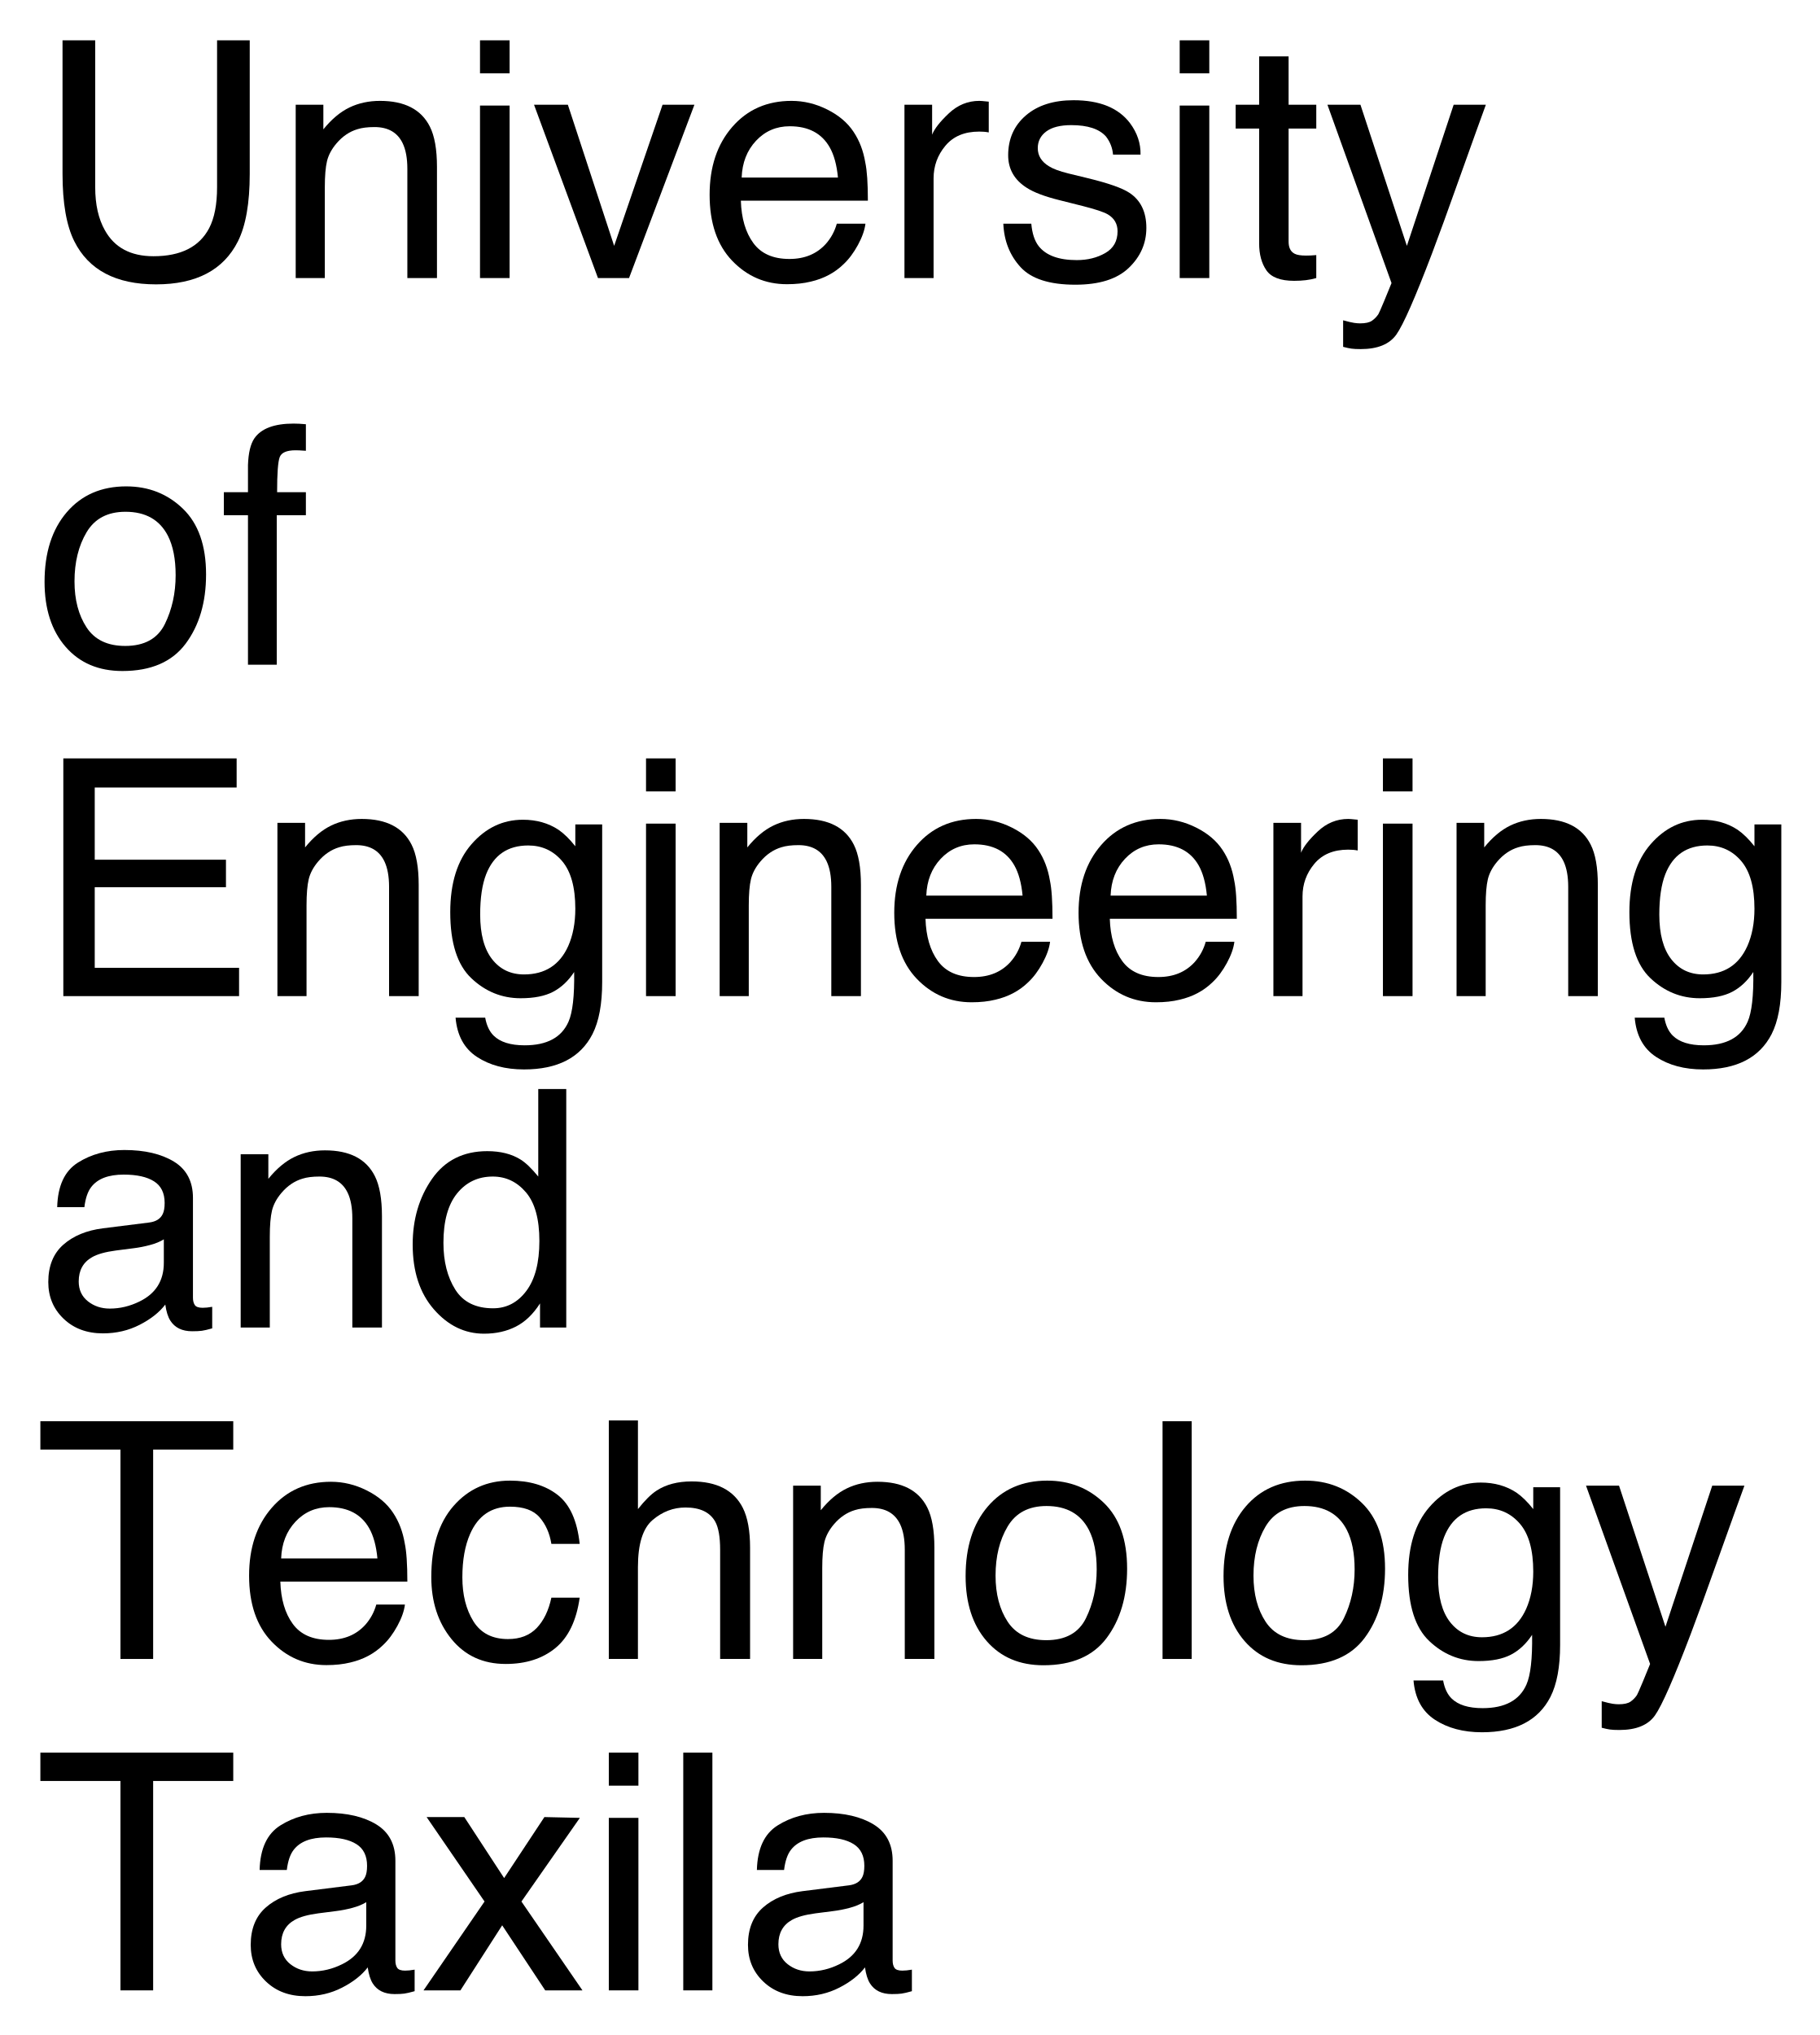
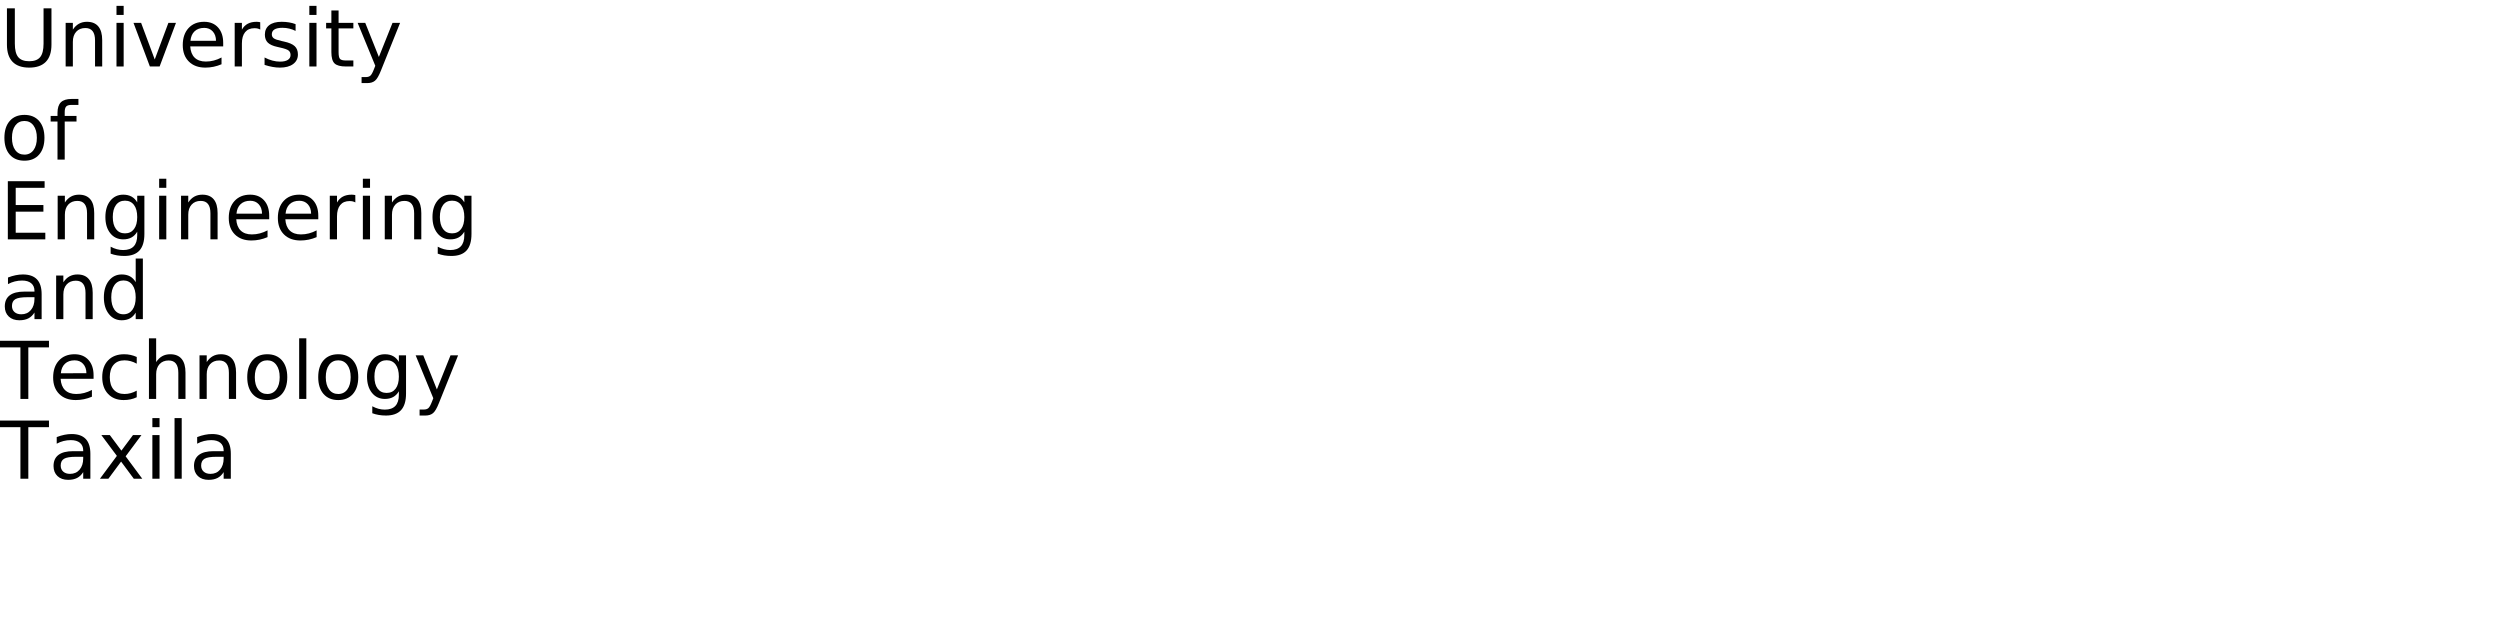
- <svg xmlns="http://www.w3.org/2000/svg" xmlns:xlink="http://www.w3.org/1999/xlink" role="img" viewBox="-6.34 -0.34 329.42 368.42">
+ <svg xmlns="http://www.w3.org/2000/svg" xmlns:xlink="http://www.w3.org/1999/xlink" width="1880" height="480" viewBox="0 0 1880 480">
  <defs>
-     <path d="M10.898-43.039v26.602c0 3.125.586 5.727 1.758 7.797 1.738 3.125 4.668 4.688 8.789 4.688 4.941 0 8.301-1.691 10.078-5.07.957-1.836 1.438-4.305 1.438-7.414v-26.602H38.875v24.172c0 5.293-.711 9.367-2.137 12.219-2.617 5.195-7.559 7.789-14.824 7.789S9.719-1.453 7.117-6.648C5.691-9.5 4.98-13.574 4.98-18.867v-24.172zm0 0" id="a" />
-     <path d="M3.867-31.375H8.875v4.453c1.484-1.836 3.059-3.156 4.719-3.957 1.66-.801 3.508-1.199 5.539-1.199 4.453 0 7.461 1.551 9.023 4.656.859 1.699 1.289 4.133 1.289 7.297V0h-5.363v-19.773c0-1.914-.285-3.461-.848-4.633-.938-1.953-2.641-2.93-5.102-2.93-1.25 0-2.273.129-3.074.383-1.445.43-2.715 1.289-3.809 2.578-.879 1.035-1.449 2.105-1.715 3.207-.262 1.105-.395 2.684-.395 4.73V0H3.867zm0 0" id="b" />
-     <path d="M3.867-31.23h5.359V0H3.867zm0-11.809h5.359v5.977H3.867zm0 0" id="c" />
-     <path d="M6.445-31.375l8.379 25.547L23.586-31.375h5.77L17.52 0h-5.625L.32-31.375zm0 0" id="d" />
-     <path d="M16.934-32.078c2.227 0 4.387.52 6.473 1.566 2.09 1.043 3.684 2.395 4.777 4.059 1.055 1.582 1.758 3.426 2.109 5.535.312 1.445.469 3.75.469 6.914H7.766c.098 3.184.848 5.738 2.254 7.66 1.406 1.926 3.582 2.887 6.535 2.887 2.754 0 4.949-.91 6.59-2.723.938-1.055 1.602-2.277 1.992-3.664h5.184c-.137 1.152-.59 2.438-1.359 3.852-.773 1.418-1.637 2.574-2.594 3.473C24.766-.957 22.781.098 20.422.645c-1.27.312-2.707.469-4.309.469-3.906 0-7.215-1.422-9.934-4.262-2.715-2.844-4.07-6.82-4.07-11.938 0-5.039 1.367-9.133 4.102-12.277 2.734-3.145 6.309-4.715 10.723-4.715zm8.41 13.883c-.215-2.285-.715-4.109-1.496-5.477-1.445-2.539-3.855-3.809-7.238-3.809-2.422 0-4.453.875-6.094 2.621-1.641 1.75-2.508 3.969-2.605 6.664zm0 0" id="e" />
-     <path d="M4.016-31.375h5.008v5.418c.41-1.055 1.414-2.34 3.016-3.852 1.602-1.516 3.449-2.27 5.539-2.27.098 0 .266.008.5.027.234.02.633.059 1.199.117v5.566c-.312-.059-.602-.098-.863-.117-.266-.02-.555-.031-.867-.031-2.656 0-4.695.855-6.121 2.566C10-22.242 9.289-20.273 9.289-18.047V0H4.016zm0 0" id="f" />
-     <path d="M7-9.844c.156 1.758.598 3.105 1.32 4.043C9.648-4.102 11.953-3.25 15.234-3.25c1.953 0 3.672-.426 5.156-1.277C21.875-5.375 22.617-6.688 22.617-8.469c0-1.348-.594-2.371-1.789-3.074-.762-.43-2.266-.926-4.508-1.496l-4.191-1.055C9.453-14.758 7.48-15.5 6.211-16.32 3.945-17.746 2.812-19.719 2.812-22.234c0-2.969 1.07-5.375 3.207-7.211 2.141-1.836 5.016-2.75 8.629-2.75 4.727 0 8.133 1.383 10.227 4.156 1.309 1.758 1.941 3.656 1.902 5.688h-4.98c-.098-1.191-.516-2.277-1.258-3.254-1.211-1.387-3.312-2.082-6.301-2.082-1.992 0-3.5.383-4.527 1.145-1.023.762-1.539 1.77-1.539 3.02 0 1.367.676 2.461 2.023 3.281.781.488 1.934.914 3.457 1.289l3.488.848c3.789.918 6.328 1.809 7.617 2.668 2.051 1.348 3.074 3.465 3.074 6.355 0 2.793-1.059 5.207-3.18 7.238C22.535.188 19.305 1.203 14.969 1.203c-4.668 0-7.973-1.062-9.914-3.18-1.945-2.121-2.984-4.742-3.121-7.867zm0 0" id="g" />
-     <path d="M4.922-40.137h5.332v8.762h5.012v4.305H10.254v20.477c0 1.094.371 1.828 1.113 2.199.41.215 1.094.324 2.051.324.254 0 .527-.008.82-.016.293-.012.637-.035 1.027-.074V0c-.605.176-1.238.305-1.891.383C12.719.461 12.012.5 11.25.5 8.789.5 7.117-.133 6.242-1.391c-.879-1.262-1.32-2.898-1.32-4.906V-27.07h-4.25V-31.375h4.25zm0 0" id="h" />
-     <path d="M23.469-31.375h5.828c-.742 2.012-2.391 6.602-4.953 13.766-1.914 5.391-3.516 9.789-4.805 13.188-3.047 8.008-5.195 12.891-6.445 14.648-1.25 1.758-3.398 2.633-6.445 2.633-.742 0-1.312-.027-1.711-.086-.402-.059-.895-.164-1.48-.32V7.648c.918.254 1.582.406 1.992.469.41.059.77.086 1.082.086.977 0 1.695-.16 2.156-.484.457-.32.844-.719 1.156-1.188.098-.156.449-.953 1.055-2.398.605-1.445 1.047-2.523 1.32-3.227L.617-31.375h5.977L15-5.828zm0 0" id="i" />
-     <path d="M16.32-3.398c3.496 0 5.891-1.324 7.191-3.969 1.297-2.648 1.949-5.594 1.949-8.836 0-2.93-.469-5.312-1.406-7.148C22.57-26.242 20.008-27.688 16.375-27.688c-3.223 0-5.562 1.234-7.031 3.695-1.465 2.461-2.195 5.43-2.195 8.906 0 3.34.734 6.121 2.195 8.348 1.465 2.227 3.789 3.34 6.977 3.34zm.203-28.887c4.043 0 7.461 1.348 10.254 4.043 2.793 2.695 4.191 6.66 4.191 11.895 0 5.059-1.234 9.238-3.695 12.539C24.812-.508 20.996 1.141 15.82 1.141c-4.316 0-7.742-1.457-10.281-4.379C3-6.156 1.727-10.078 1.727-15c0-5.273 1.34-9.473 4.016-12.598 2.676-3.125 6.27-4.688 10.781-4.688zm0 0" id="j" />
-     <path d="M5.188-36.152c.078-2.188.457-3.789 1.141-4.805 1.23-1.797 3.602-2.695 7.117-2.695.332 0 .676.012 1.027.027.352.02.754.051 1.199.09v4.805c-.547-.039-.941-.062-1.184-.074-.246-.008-.473-.016-.691-.016-1.602 0-2.555.418-2.867 1.246-.312.832-.469 2.945-.469 6.344h5.211v4.16h-5.273V0H5.188v-27.07H.82v-4.16H5.188zm0 0" id="k" />
-     <path d="M5.125-43.039h31.379v5.273H10.812v13.07h23.758v4.977H10.812V-5.125h26.133V0H5.125zm0 0" id="l" />
-     <path d="M14.941-31.934c2.461 0 4.609.605 6.445 1.816.996.684 2.012 1.68 3.047 2.988v-3.957h4.863v28.539c0 3.984-.586 7.125-1.758 9.43-2.188 4.258-6.32 6.391-12.391 6.391-3.379 0-6.223-.758-8.527-2.273-2.305-1.512-3.594-3.883-3.867-7.102h5.363c.254 1.406.758 2.488 1.523 3.25 1.191 1.172 3.062 1.758 5.625 1.758 4.043 0 6.688-1.426 7.938-4.277.742-1.68 1.086-4.676 1.023-8.996-1.055 1.602-2.32 2.797-3.805 3.578C18.938-.008 16.973.383 14.531.383c-3.398 0-6.371-1.207-8.922-3.621-2.547-2.41-3.82-6.402-3.82-11.965 0-5.254 1.281-9.359 3.852-12.305 2.566-2.949 5.668-4.426 9.301-4.426zm9.492 16.113c0-3.887-.801-6.766-2.402-8.641s-3.641-2.812-6.125-2.812c-3.711 0-6.25 1.734-7.617 5.211-.723 1.855-1.082 4.289-1.082 7.297 0 3.535.719 6.227 2.152 8.07 1.438 1.848 3.367 2.77 5.789 2.77 3.789 0 6.453-1.707 7.996-5.129.859-1.934 1.289-4.188 1.289-6.766zm0 0" id="m" />
-     <path d="M7.91-8.352c0 1.523.559 2.727 1.668 3.605 1.113.879 2.434 1.316 3.957 1.316 1.855 0 3.652-.43 5.391-1.289 2.93-1.426 4.395-3.758 4.395-7v-4.25c-.645.41-1.477.754-2.492 1.027-1.016.273-2.008.469-2.984.586l-3.195.41c-1.914.254-3.352.656-4.305 1.203-1.621.918-2.434 2.383-2.434 4.391zm12.773-10.664c1.211-.156 2.02-.664 2.434-1.523.234-.469.352-1.141.352-2.02 0-1.797-.641-3.102-1.922-3.91-1.277-.812-3.109-1.219-5.492-1.219-2.754 0-4.707.742-5.859 2.227-.645.82-1.062 2.043-1.258 3.664H4.016c.098-3.867 1.352-6.559 3.762-8.07 2.414-1.516 5.211-2.273 8.395-2.273 3.691 0 6.688.703 8.992 2.109 2.285 1.406 3.43 3.594 3.43 6.562v18.078c0 .547.113.984.336 1.32.227.332.699.496 1.422.496.234 0 .5-.016.789-.043.293-.031.609-.074.938-.133V.148c-.82.234-1.445.379-1.875.438-.43.059-1.016.086-1.758.086-1.816 0-3.133-.641-3.953-1.93-.43-.684-.734-1.652-.906-2.902C22.512-2.754 20.969-1.531 18.953-.5 16.941.535 14.727 1.055 12.305 1.055c-2.91 0-5.289-.883-7.133-2.652-1.848-1.766-2.77-3.98-2.77-6.637 0-2.91.91-5.164 2.723-6.766 1.816-1.602 4.203-2.586 7.148-2.961zm0 0" id="n" />
-     <path d="M7.207-15.32c0 3.359.715 6.172 2.137 8.438 1.426 2.266 3.711 3.398 6.859 3.398 2.441 0 4.445-1.051 6.02-3.152 1.57-2.098 2.355-5.113 2.355-9.035 0-3.965-.809-6.902-2.43-8.805-1.621-1.906-3.625-2.859-6.008-2.859-2.656 0-4.809 1.016-6.457 3.047-1.652 2.031-2.477 5.023-2.477 8.969zm7.941-16.613c2.402 0 4.414.508 6.031 1.523.938.586 2.004 1.613 3.195 3.074v-15.848h5.07V0h-4.75v-4.367c-1.23 1.934-2.684 3.332-4.363 4.191-1.68.859-3.605 1.289-5.77 1.289-3.496 0-6.523-1.469-9.086-4.41-2.559-2.938-3.836-6.852-3.836-11.734 0-4.57 1.168-8.527 3.5-11.879 2.336-3.348 5.672-5.023 10.008-5.023zm0 0" id="o" />
-     <path d="M35.891-43.039v5.129H21.387V0h-5.918v-37.91h-14.5v-5.129zm0 0" id="p" />
-     <path d="M15.969-32.285c3.535 0 6.41.859 8.625 2.578 2.219 1.719 3.551 4.676 4 8.879h-5.125c-.312-1.934-1.027-3.543-2.141-4.82-1.113-1.281-2.898-1.922-5.359-1.922-3.359 0-5.766 1.641-7.211 4.922-.938 2.129-1.406 4.758-1.406 7.883 0 3.145.664 5.789 1.992 7.938 1.328 2.148 3.422 3.227 6.273 3.227 2.188 0 3.918-.672 5.199-2.008 1.277-1.34 2.16-3.172 2.652-5.492h5.125c-.586 4.16-2.051 7.199-4.395 9.125C21.855-.055 18.859.906 15.203.906c-4.102 0-7.371-1.496-9.812-4.496-2.441-2.996-3.664-6.742-3.664-11.234 0-5.508 1.34-9.793 4.016-12.863 2.676-3.066 6.086-4.598 10.227-4.598zm0 0" id="q" />
-     <path d="M3.867-43.184h5.273v16.055c1.25-1.582 2.375-2.695 3.367-3.34 1.699-1.113 3.82-1.672 6.359-1.672 4.551 0 7.637 1.594 9.258 4.777.879 1.738 1.32 4.152 1.32 7.238V0h-5.422v-19.773c0-2.305-.293-3.996-.879-5.07-.957-1.719-2.754-2.578-5.391-2.578-2.188 0-4.168.75-5.949 2.258-1.777 1.504-2.664 4.344-2.664 8.523V0H3.867zm0 0" id="r" />
-     <path d="M4.016-43.039h5.273V0H4.016zm0 0" id="s" />
-     <path d="M.879-31.375h6.824l7.211 11.043L22.207-31.375l6.418.145-10.578 15.145L29.094 0h-6.742L14.562-11.777 7 0H.32L11.367-16.086zm0 0" id="t" />
+     <g>
+       <g id="glyph-0-0">
+         <path d="M 5.219 -43.734 L 11.156 -43.734 L 11.156 -17.172 C 11.156 -12.484 12.004 -9.109 13.703 -7.047 C 15.41 -4.984 18.164 -3.953 21.969 -3.953 C 25.758 -3.953 28.504 -4.984 30.203 -7.047 C 31.898 -9.109 32.75 -12.484 32.75 -17.172 L 32.75 -43.734 L 38.703 -43.734 L 38.703 -16.438 C 38.703 -10.727 37.289 -6.422 34.469 -3.516 C 31.645 -0.609 27.477 0.844 21.969 0.844 C 16.445 0.844 12.273 -0.609 9.453 -3.516 C 6.629 -6.422 5.219 -10.727 5.219 -16.438 Z M 5.219 -43.734 " />
+       </g>
+       <g id="glyph-0-1">
+         <path d="M 32.938 -19.812 L 32.938 0 L 27.547 0 L 27.547 -19.625 C 27.547 -22.727 26.938 -25.051 25.719 -26.594 C 24.508 -28.145 22.695 -28.922 20.281 -28.922 C 17.363 -28.922 15.066 -27.988 13.391 -26.125 C 11.711 -24.27 10.875 -21.742 10.875 -18.547 L 10.875 0 L 5.453 0 L 5.453 -32.812 L 10.875 -32.812 L 10.875 -27.719 C 12.156 -29.688 13.672 -31.16 15.422 -32.141 C 17.172 -33.117 19.188 -33.609 21.469 -33.609 C 25.238 -33.609 28.094 -32.441 30.031 -30.109 C 31.969 -27.773 32.938 -24.344 32.938 -19.812 Z M 32.938 -19.812 " />
+       </g>
+       <g id="glyph-0-2">
+         <path d="M 5.656 -32.812 L 11.047 -32.812 L 11.047 0 L 5.656 0 Z M 5.656 -45.594 L 11.047 -45.594 L 11.047 -38.766 L 5.656 -38.766 Z M 5.656 -45.594 " />
+       </g>
+       <g id="glyph-0-3">
+         <path d="M 1.781 -32.812 L 7.5 -32.812 L 17.75 -5.281 L 28.016 -32.812 L 33.719 -32.812 L 21.422 0 L 14.094 0 Z M 1.781 -32.812 " />
+       </g>
+       <g id="glyph-0-4">
+         <path d="M 33.719 -17.75 L 33.719 -15.125 L 8.938 -15.125 C 9.164 -11.406 10.281 -8.57 12.281 -6.625 C 14.289 -4.688 17.082 -3.719 20.656 -3.719 C 22.727 -3.719 24.734 -3.973 26.672 -4.484 C 28.617 -4.992 30.551 -5.754 32.469 -6.766 L 32.469 -1.672 C 30.531 -0.848 28.547 -0.223 26.516 0.203 C 24.484 0.629 22.422 0.844 20.328 0.844 C 15.098 0.844 10.953 -0.676 7.891 -3.719 C 4.836 -6.77 3.312 -10.891 3.312 -16.078 C 3.312 -21.453 4.758 -25.719 7.656 -28.875 C 10.562 -32.031 14.473 -33.609 19.391 -33.609 C 23.805 -33.609 27.297 -32.188 29.859 -29.344 C 32.43 -26.5 33.719 -22.633 33.719 -17.75 Z M 28.328 -19.344 C 28.285 -22.289 27.457 -24.641 25.844 -26.391 C 24.238 -28.148 22.109 -29.031 19.453 -29.031 C 16.441 -29.031 14.031 -28.18 12.219 -26.484 C 10.414 -24.785 9.379 -22.395 9.109 -19.312 Z M 28.328 -19.344 " />
+       </g>
+       <g id="glyph-0-5">
+         <path d="M 24.672 -27.781 C 24.066 -28.125 23.406 -28.379 22.688 -28.547 C 21.977 -28.711 21.191 -28.797 20.328 -28.797 C 17.285 -28.797 14.945 -27.805 13.312 -25.828 C 11.688 -23.848 10.875 -21 10.875 -17.281 L 10.875 0 L 5.453 0 L 5.453 -32.812 L 10.875 -32.812 L 10.875 -27.719 C 12 -29.707 13.469 -31.188 15.281 -32.156 C 17.102 -33.125 19.316 -33.609 21.922 -33.609 C 22.285 -33.609 22.691 -33.582 23.141 -33.531 C 23.586 -33.477 24.086 -33.406 24.641 -33.312 Z M 24.672 -27.781 " />
+       </g>
+       <g id="glyph-0-6">
+         <path d="M 26.578 -31.844 L 26.578 -26.75 C 25.047 -27.531 23.457 -28.113 21.812 -28.5 C 20.176 -28.895 18.484 -29.094 16.734 -29.094 C 14.055 -29.094 12.047 -28.68 10.703 -27.859 C 9.367 -27.035 8.703 -25.805 8.703 -24.172 C 8.703 -22.922 9.18 -21.938 10.141 -21.219 C 11.098 -20.508 13.02 -19.832 15.906 -19.188 L 17.75 -18.781 C 21.582 -17.957 24.301 -16.797 25.906 -15.297 C 27.52 -13.805 28.328 -11.723 28.328 -9.047 C 28.328 -6.004 27.117 -3.594 24.703 -1.812 C 22.297 -0.039 18.984 0.844 14.766 0.844 C 13.004 0.844 11.172 0.672 9.266 0.328 C 7.367 -0.004 5.363 -0.516 3.25 -1.203 L 3.25 -6.766 C 5.238 -5.734 7.203 -4.957 9.141 -4.438 C 11.078 -3.914 12.992 -3.656 14.891 -3.656 C 17.422 -3.656 19.367 -4.086 20.734 -4.953 C 22.109 -5.828 22.797 -7.055 22.797 -8.641 C 22.797 -10.109 22.301 -11.234 21.312 -12.016 C 20.32 -12.797 18.16 -13.547 14.828 -14.266 L 12.953 -14.703 C 9.609 -15.41 7.191 -16.488 5.703 -17.938 C 4.223 -19.395 3.484 -21.395 3.484 -23.938 C 3.484 -27.02 4.578 -29.398 6.766 -31.078 C 8.953 -32.766 12.055 -33.609 16.078 -33.609 C 18.078 -33.609 19.953 -33.457 21.703 -33.156 C 23.461 -32.863 25.086 -32.426 26.578 -31.844 Z M 26.578 -31.844 " />
+       </g>
+       <g id="glyph-0-7">
+         <path d="M 10.984 -42.125 L 10.984 -32.812 L 22.094 -32.812 L 22.094 -28.625 L 10.984 -28.625 L 10.984 -10.812 C 10.984 -8.133 11.348 -6.414 12.078 -5.656 C 12.816 -4.895 14.305 -4.516 16.547 -4.516 L 22.094 -4.516 L 22.094 0 L 16.547 0 C 12.391 0 9.52 -0.773 7.938 -2.328 C 6.352 -3.879 5.562 -6.707 5.562 -10.812 L 5.562 -28.625 L 1.609 -28.625 L 1.609 -32.812 L 5.562 -32.812 L 5.562 -42.125 Z M 10.984 -42.125 " />
+       </g>
+       <g id="glyph-0-8">
+         <path d="M 19.312 3.047 C 17.781 6.953 16.289 9.5 14.844 10.688 C 13.406 11.883 11.473 12.484 9.047 12.484 L 4.75 12.484 L 4.75 7.969 L 7.906 7.969 C 9.395 7.969 10.547 7.613 11.359 6.906 C 12.18 6.207 13.094 4.551 14.094 1.938 L 15.062 -0.531 L 1.781 -32.812 L 7.5 -32.812 L 17.75 -7.156 L 28.016 -32.812 L 33.719 -32.812 Z M 19.312 3.047 " />
+       </g>
+       <g id="glyph-0-9">
+         <path d="M 18.375 -29.031 C 15.477 -29.031 13.191 -27.898 11.516 -25.641 C 9.836 -23.391 9 -20.301 9 -16.375 C 9 -12.445 9.832 -9.352 11.5 -7.094 C 13.164 -4.844 15.457 -3.719 18.375 -3.719 C 21.238 -3.719 23.508 -4.848 25.188 -7.109 C 26.875 -9.379 27.719 -12.469 27.719 -16.375 C 27.719 -20.258 26.875 -23.336 25.188 -25.609 C 23.508 -27.891 21.238 -29.031 18.375 -29.031 Z M 18.375 -33.609 C 23.062 -33.609 26.738 -32.082 29.406 -29.031 C 32.082 -25.988 33.422 -21.77 33.422 -16.375 C 33.422 -11.008 32.082 -6.797 29.406 -3.734 C 26.738 -0.68 23.062 0.844 18.375 0.844 C 13.664 0.844 9.977 -0.68 7.312 -3.734 C 4.645 -6.797 3.312 -11.008 3.312 -16.375 C 3.312 -21.77 4.645 -25.988 7.312 -29.031 C 9.977 -32.082 13.664 -33.609 18.375 -33.609 Z M 18.375 -33.609 " />
+       </g>
+       <g id="glyph-0-10">
+         <path d="M 22.266 -45.594 L 22.266 -41.109 L 17.109 -41.109 C 15.172 -41.109 13.828 -40.719 13.078 -39.938 C 12.328 -39.156 11.953 -37.75 11.953 -35.719 L 11.953 -32.812 L 20.828 -32.812 L 20.828 -28.625 L 11.953 -28.625 L 11.953 0 L 6.531 0 L 6.531 -28.625 L 1.375 -28.625 L 1.375 -32.812 L 6.531 -32.812 L 6.531 -35.094 C 6.531 -38.75 7.379 -41.41 9.078 -43.078 C 10.773 -44.754 13.473 -45.594 17.172 -45.594 Z M 22.266 -45.594 " />
+       </g>
+       <g id="glyph-0-11">
+         <path d="M 5.891 -43.734 L 33.547 -43.734 L 33.547 -38.766 L 11.812 -38.766 L 11.812 -25.812 L 32.641 -25.812 L 32.641 -20.828 L 11.812 -20.828 L 11.812 -4.984 L 34.078 -4.984 L 34.078 0 L 5.891 0 Z M 5.891 -43.734 " />
+       </g>
+       <g id="glyph-0-12">
+         <path d="M 27.25 -16.781 C 27.25 -20.688 26.441 -23.711 24.828 -25.859 C 23.211 -28.016 20.953 -29.094 18.047 -29.094 C 15.16 -29.094 12.91 -28.016 11.297 -25.859 C 9.68 -23.711 8.875 -20.688 8.875 -16.781 C 8.875 -12.895 9.68 -9.879 11.297 -7.734 C 12.91 -5.586 15.16 -4.516 18.047 -4.516 C 20.953 -4.516 23.211 -5.586 24.828 -7.734 C 26.441 -9.879 27.25 -12.895 27.25 -16.781 Z M 32.641 -4.078 C 32.641 1.516 31.398 5.672 28.922 8.391 C 26.441 11.117 22.641 12.484 17.516 12.484 C 15.617 12.484 13.832 12.336 12.156 12.047 C 10.477 11.766 8.848 11.332 7.266 10.75 L 7.266 5.516 C 8.848 6.367 10.41 7 11.953 7.406 C 13.492 7.82 15.066 8.031 16.672 8.031 C 20.203 8.031 22.848 7.102 24.609 5.25 C 26.367 3.406 27.25 0.617 27.25 -3.109 L 27.25 -5.766 C 26.133 -3.836 24.707 -2.395 22.969 -1.438 C 21.227 -0.477 19.148 0 16.734 0 C 12.703 0 9.457 -1.531 7 -4.594 C 4.539 -7.664 3.312 -11.727 3.312 -16.781 C 3.312 -21.863 4.539 -25.938 7 -29 C 9.457 -32.07 12.703 -33.609 16.734 -33.609 C 19.148 -33.609 21.227 -33.129 22.969 -32.172 C 24.707 -31.211 26.133 -29.766 27.25 -27.828 L 27.25 -32.812 L 32.641 -32.812 Z M 32.641 -4.078 " />
+       </g>
+       <g id="glyph-0-13">
+         <path d="M 20.562 -16.5 C 16.207 -16.5 13.191 -16 11.516 -15 C 9.836 -14 9 -12.301 9 -9.906 C 9 -7.988 9.629 -6.469 10.891 -5.344 C 12.148 -4.219 13.863 -3.656 16.031 -3.656 C 19.02 -3.656 21.414 -4.711 23.219 -6.828 C 25.02 -8.953 25.922 -11.773 25.922 -15.297 L 25.922 -16.5 Z M 31.312 -18.719 L 31.312 0 L 25.922 0 L 25.922 -4.984 C 24.691 -2.992 23.16 -1.523 21.328 -0.578 C 19.492 0.367 17.25 0.844 14.594 0.844 C 11.227 0.844 8.555 -0.098 6.578 -1.984 C 4.598 -3.867 3.609 -6.391 3.609 -9.547 C 3.609 -13.242 4.844 -16.031 7.312 -17.906 C 9.781 -19.781 13.469 -20.719 18.375 -20.719 L 25.922 -20.719 L 25.922 -21.234 C 25.922 -23.723 25.102 -25.645 23.469 -27 C 21.844 -28.352 19.555 -29.031 16.609 -29.031 C 14.734 -29.031 12.906 -28.805 11.125 -28.359 C 9.352 -27.91 7.645 -27.238 6 -26.344 L 6 -31.312 C 7.977 -32.082 9.895 -32.656 11.75 -33.031 C 13.602 -33.414 15.41 -33.609 17.172 -33.609 C 21.91 -33.609 25.453 -32.375 27.797 -29.906 C 30.141 -27.445 31.312 -23.719 31.312 -18.719 Z M 31.312 -18.719 " />
+       </g>
+       <g id="glyph-0-14">
+         <path d="M 27.25 -27.828 L 27.25 -45.594 L 32.641 -45.594 L 32.641 0 L 27.25 0 L 27.25 -4.922 C 26.113 -2.973 24.68 -1.523 22.953 -0.578 C 21.223 0.367 19.148 0.844 16.734 0.844 C 12.766 0.844 9.535 -0.734 7.047 -3.891 C 4.555 -7.055 3.312 -11.219 3.312 -16.375 C 3.312 -21.531 4.555 -25.691 7.047 -28.859 C 9.535 -32.023 12.766 -33.609 16.734 -33.609 C 19.148 -33.609 21.223 -33.133 22.953 -32.188 C 24.68 -31.238 26.113 -29.785 27.25 -27.828 Z M 8.875 -16.375 C 8.875 -12.414 9.688 -9.305 11.312 -7.047 C 12.945 -4.785 15.191 -3.656 18.047 -3.656 C 20.898 -3.656 23.145 -4.785 24.781 -7.047 C 26.426 -9.305 27.25 -12.414 27.25 -16.375 C 27.25 -20.344 26.426 -23.453 24.781 -25.703 C 23.145 -27.961 20.898 -29.094 18.047 -29.094 C 15.191 -29.094 12.945 -27.961 11.312 -25.703 C 9.688 -23.453 8.875 -20.344 8.875 -16.375 Z M 8.875 -16.375 " />
+       </g>
+       <g id="glyph-0-15">
+         <path d="M -0.172 -43.734 L 36.828 -43.734 L 36.828 -38.766 L 21.297 -38.766 L 21.297 0 L 15.359 0 L 15.359 -38.766 L -0.172 -38.766 Z M -0.172 -43.734 " />
+       </g>
+       <g id="glyph-0-16">
+         <path d="M 29.266 -31.547 L 29.266 -26.516 C 27.742 -27.359 26.219 -27.988 24.688 -28.406 C 23.156 -28.82 21.609 -29.031 20.047 -29.031 C 16.547 -29.031 13.828 -27.922 11.891 -25.703 C 9.961 -23.492 9 -20.383 9 -16.375 C 9 -12.375 9.961 -9.266 11.891 -7.047 C 13.828 -4.828 16.547 -3.719 20.047 -3.719 C 21.609 -3.719 23.156 -3.926 24.688 -4.344 C 26.219 -4.77 27.742 -5.398 29.266 -6.234 L 29.266 -1.266 C 27.766 -0.555 26.207 -0.031 24.594 0.312 C 22.977 0.664 21.266 0.844 19.453 0.844 C 14.516 0.844 10.586 -0.707 7.672 -3.812 C 4.766 -6.914 3.312 -11.102 3.312 -16.375 C 3.312 -21.727 4.781 -25.938 7.719 -29 C 10.656 -32.07 14.688 -33.609 19.812 -33.609 C 21.469 -33.609 23.086 -33.438 24.672 -33.094 C 26.254 -32.75 27.785 -32.234 29.266 -31.547 Z M 29.266 -31.547 " />
+       </g>
+       <g id="glyph-0-17">
+         <path d="M 32.938 -19.812 L 32.938 0 L 27.547 0 L 27.547 -19.625 C 27.547 -22.727 26.938 -25.051 25.719 -26.594 C 24.508 -28.145 22.695 -28.922 20.281 -28.922 C 17.363 -28.922 15.066 -27.988 13.391 -26.125 C 11.711 -24.27 10.875 -21.742 10.875 -18.547 L 10.875 0 L 5.453 0 L 5.453 -45.594 L 10.875 -45.594 L 10.875 -27.719 C 12.156 -29.688 13.672 -31.16 15.422 -32.141 C 17.172 -33.117 19.188 -33.609 21.469 -33.609 C 25.238 -33.609 28.094 -32.441 30.031 -30.109 C 31.969 -27.773 32.938 -24.344 32.938 -19.812 Z M 32.938 -19.812 " />
+       </g>
+       <g id="glyph-0-18">
+         <path d="M 5.656 -45.594 L 11.047 -45.594 L 11.047 0 L 5.656 0 Z M 5.656 -45.594 " />
+       </g>
+       <g id="glyph-0-19">
+         <path d="M 32.938 -32.812 L 21.062 -16.844 L 33.547 0 L 27.188 0 L 17.641 -12.891 L 8.094 0 L 1.734 0 L 14.469 -17.172 L 2.812 -32.812 L 9.172 -32.812 L 17.875 -21.125 L 26.578 -32.812 Z M 32.938 -32.812 " />
+       </g>
+     </g>
  </defs>
-   <use y="50" xlink:href="#a" />
-   <use x="43.33" y="50" xlink:href="#b" />
-   <use x="76.699" y="50" xlink:href="#c" />
-   <use x="90.029" y="50" xlink:href="#d" />
-   <use x="120.029" y="50" xlink:href="#e" />
-   <use x="153.398" y="50" xlink:href="#f" />
-   <use x="173.379" y="50" xlink:href="#g" />
-   <use x="203.379" y="50" xlink:href="#c" />
-   <use x="216.709" y="50" xlink:href="#h" />
-   <use x="233.379" y="50" xlink:href="#i" />
-   <g>
-     <use y="120" xlink:href="#j" />
-     <use x="33.369" y="120" xlink:href="#k" />
+   <g fill="rgb(0%, 0%, 0%)" fill-opacity="1">
+     <use xlink:href="#glyph-0-0" x="0" y="50" />
+     <use xlink:href="#glyph-0-1" x="43.916" y="50" />
+     <use xlink:href="#glyph-0-2" x="81.943" y="50" />
+     <use xlink:href="#glyph-0-3" x="98.613" y="50" />
+     <use xlink:href="#glyph-0-4" x="134.121" y="50" />
+     <use xlink:href="#glyph-0-5" x="171.035" y="50" />
+     <use xlink:href="#glyph-0-6" x="195.703" y="50" />
+     <use xlink:href="#glyph-0-2" x="226.963" y="50" />
+     <use xlink:href="#glyph-0-7" x="243.633" y="50" />
+     <use xlink:href="#glyph-0-8" x="267.158" y="50" />
  </g>
-   <g>
-     <use y="180" xlink:href="#l" />
-     <use x="40.02" y="180" xlink:href="#b" />
-     <use x="73.389" y="180" xlink:href="#m" />
-     <use x="106.758" y="180" xlink:href="#c" />
-     <use x="120.088" y="180" xlink:href="#b" />
-     <use x="153.457" y="180" xlink:href="#e" />
-     <use x="186.826" y="180" xlink:href="#e" />
-     <use x="220.195" y="180" xlink:href="#f" />
-     <use x="240.176" y="180" xlink:href="#c" />
-     <use x="253.506" y="180" xlink:href="#b" />
-     <use x="286.875" y="180" xlink:href="#m" />
+   <g fill="rgb(0%, 0%, 0%)" fill-opacity="1">
+     <use xlink:href="#glyph-0-9" x="0" y="120" />
+     <use xlink:href="#glyph-0-10" x="36.709" y="120" />
  </g>
-   <g>
-     <use y="240" xlink:href="#n" />
-     <use x="33.369" y="240" xlink:href="#b" />
-     <use x="66.738" y="240" xlink:href="#o" />
+   <g fill="rgb(0%, 0%, 0%)" fill-opacity="1">
+     <use xlink:href="#glyph-0-11" x="0" y="180" />
+     <use xlink:href="#glyph-0-1" x="37.91" y="180" />
+     <use xlink:href="#glyph-0-12" x="75.938" y="180" />
+     <use xlink:href="#glyph-0-2" x="114.023" y="180" />
+     <use xlink:href="#glyph-0-1" x="130.693" y="180" />
+     <use xlink:href="#glyph-0-4" x="168.721" y="180" />
+     <use xlink:href="#glyph-0-4" x="205.635" y="180" />
+     <use xlink:href="#glyph-0-5" x="242.549" y="180" />
+     <use xlink:href="#glyph-0-2" x="267.217" y="180" />
+     <use xlink:href="#glyph-0-1" x="283.887" y="180" />
+     <use xlink:href="#glyph-0-12" x="321.914" y="180" />
  </g>
-   <g>
-     <use y="300" xlink:href="#p" />
-     <use x="36.65" y="300" xlink:href="#e" />
-     <use x="70.02" y="300" xlink:href="#q" />
-     <use x="100.02" y="300" xlink:href="#r" />
-     <use x="133.389" y="300" xlink:href="#b" />
-     <use x="166.758" y="300" xlink:href="#j" />
-     <use x="200.127" y="300" xlink:href="#s" />
-     <use x="213.457" y="300" xlink:href="#j" />
-     <use x="246.826" y="300" xlink:href="#m" />
-     <use x="280.195" y="300" xlink:href="#i" />
+   <g fill="rgb(0%, 0%, 0%)" fill-opacity="1">
+     <use xlink:href="#glyph-0-13" x="0" y="240" />
+     <use xlink:href="#glyph-0-1" x="36.768" y="240" />
+     <use xlink:href="#glyph-0-14" x="74.795" y="240" />
  </g>
-   <g>
-     <use y="360" xlink:href="#p" />
-     <use x="36.65" y="360" xlink:href="#n" />
-     <use x="70.02" y="360" xlink:href="#t" />
-     <use x="100.02" y="360" xlink:href="#c" />
-     <use x="113.35" y="360" xlink:href="#s" />
-     <use x="126.68" y="360" xlink:href="#n" />
+   <g fill="rgb(0%, 0%, 0%)" fill-opacity="1">
+     <use xlink:href="#glyph-0-15" x="0" y="300" />
+     <use xlink:href="#glyph-0-4" x="36.65" y="300" />
+     <use xlink:href="#glyph-0-16" x="73.564" y="300" />
+     <use xlink:href="#glyph-0-17" x="106.553" y="300" />
+     <use xlink:href="#glyph-0-1" x="144.58" y="300" />
+     <use xlink:href="#glyph-0-9" x="182.607" y="300" />
+     <use xlink:href="#glyph-0-18" x="219.316" y="300" />
+     <use xlink:href="#glyph-0-9" x="235.986" y="300" />
+     <use xlink:href="#glyph-0-12" x="272.695" y="300" />
+     <use xlink:href="#glyph-0-8" x="310.781" y="300" />
+   </g>
+   <g fill="rgb(0%, 0%, 0%)" fill-opacity="1">
+     <use xlink:href="#glyph-0-15" x="0" y="360" />
+     <use xlink:href="#glyph-0-13" x="36.65" y="360" />
+     <use xlink:href="#glyph-0-19" x="73.418" y="360" />
+     <use xlink:href="#glyph-0-2" x="108.926" y="360" />
+     <use xlink:href="#glyph-0-18" x="125.596" y="360" />
+     <use xlink:href="#glyph-0-13" x="142.266" y="360" />
  </g>
</svg>
